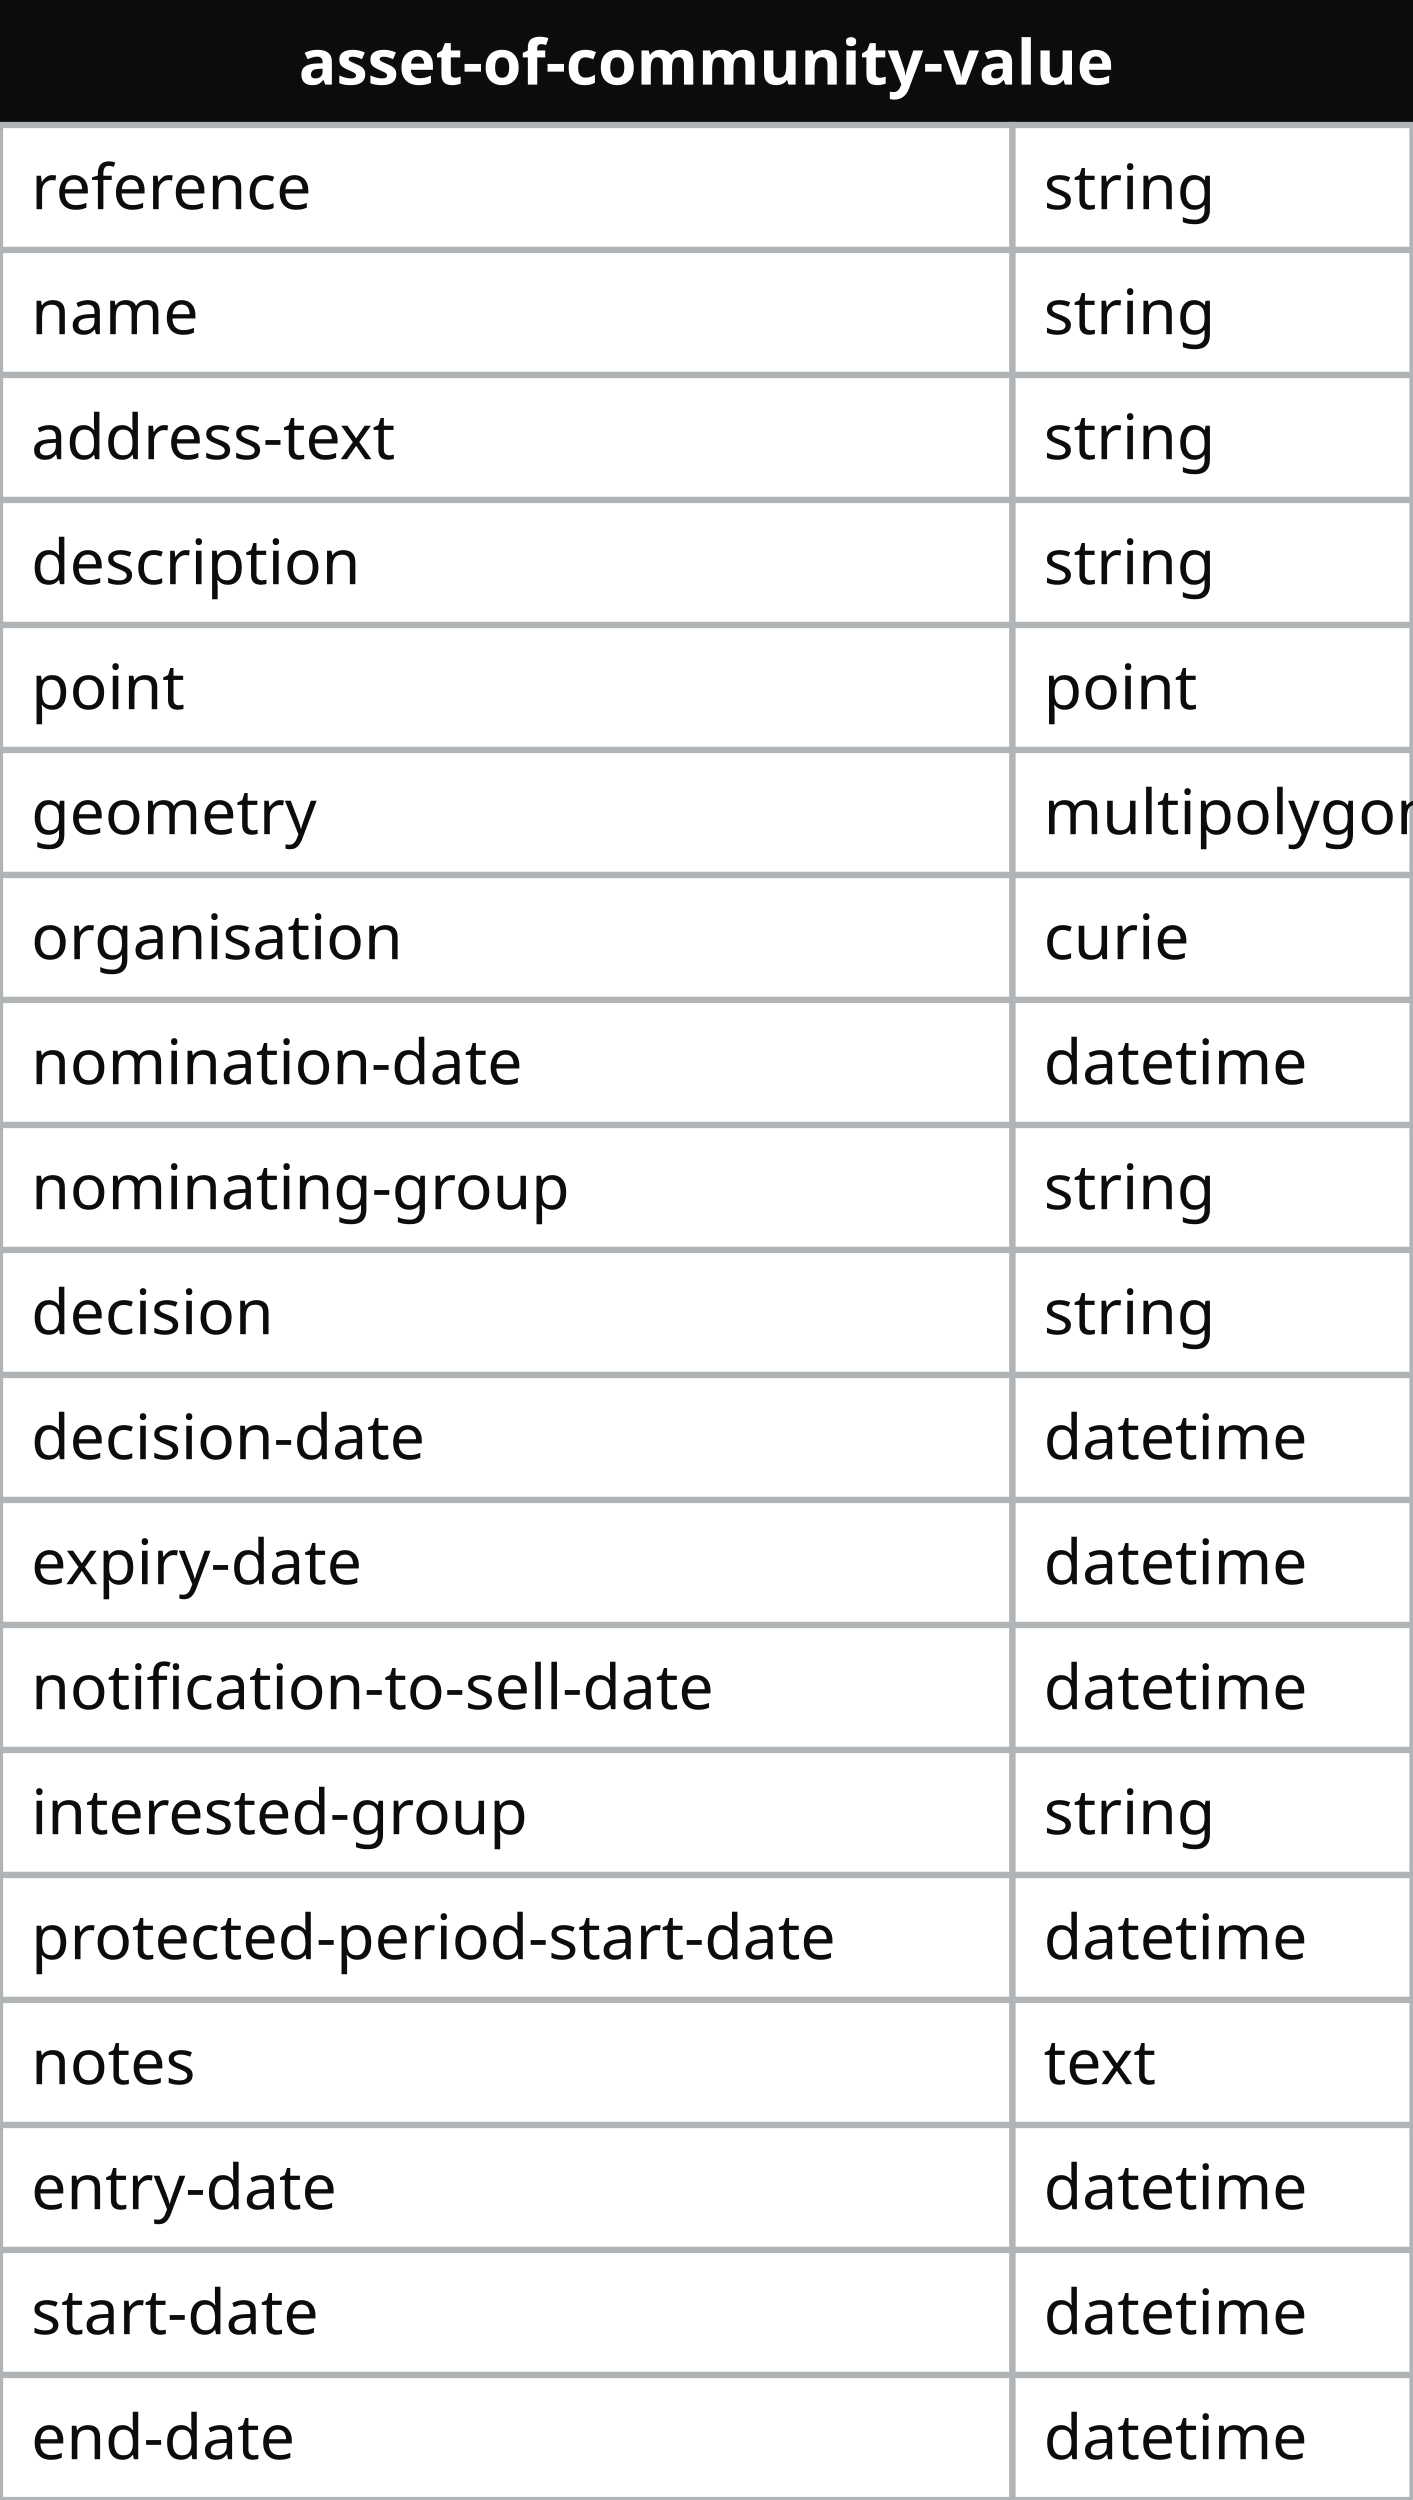
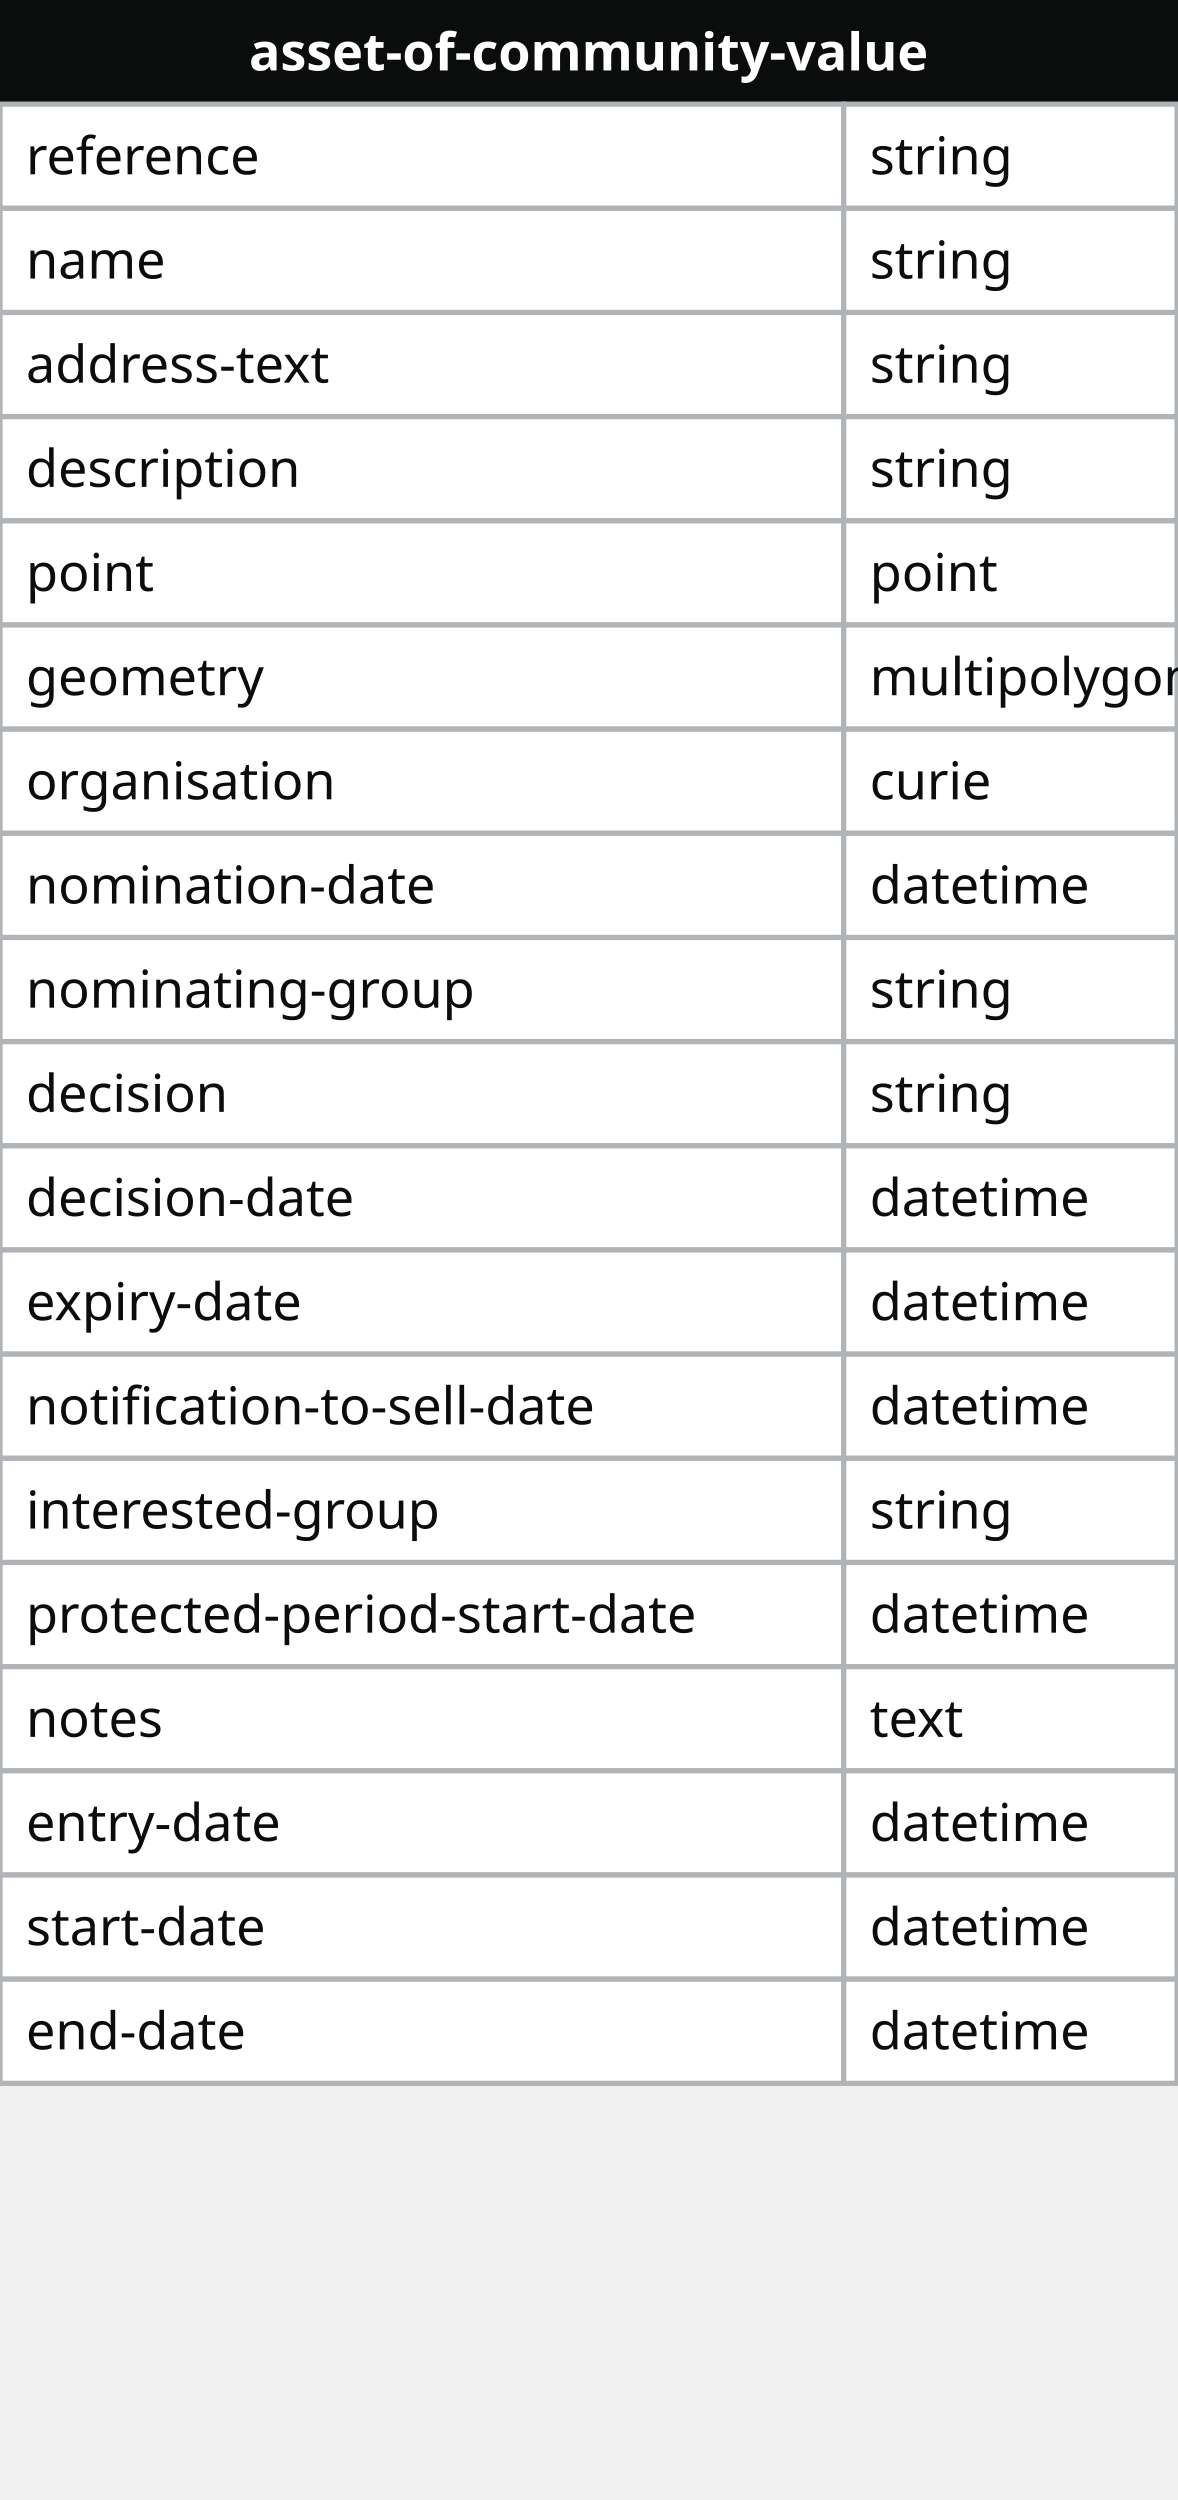
- <svg xmlns="http://www.w3.org/2000/svg" width="226" height="400">
+ <svg xmlns="http://www.w3.org/2000/svg" width="226" height="480">
  <defs>
    <style>
    text{font-family:sans-serif; font-size:10px; dominant-baseline:middle;}
    text.name{fill:#fff;font-weight:700;text-anchor:middle}
    rect.name{fill:#0b0c0c; stroke:#0b0c0c;}
    rect{fill:#fff;stroke:#b1b4b6;}
    text.field{fill:#0b0c0c;}
    text.datatype{fill:#0b0c0c;}
    .line{stroke:#0b0c0c;}
    </style>
    <marker id="start-dot" markerWidth="6" markerHeight="6" refX="4" refY="3" markerUnits="strokeWidth">
      <circle cx="3" cy="3" r="2" fill="#fff" stroke="#0b0c0c" />
    </marker>
    <marker id="end-dot" markerWidth="6" markerHeight="6" refX="2" refY="3" markerUnits="strokeWidth">
      <circle cx="3" cy="3" r="2" fill="#0b0c0c" />
    </marker>
  </defs>
  <g>
    <rect x="0" y="0" width="226" height="20" class="name" />
    <text x="113" y="10" class="name">asset-of-community-value</text>
    <rect x="0" y="20" width="162" height="20" class="field" />
    <rect x="162" y="20" width="64" height="20" class="datatype" />
    <text x="5" y="30" class="field">reference</text>
    <text x="167" y="30" class="datatype">string</text>
    <rect x="0" y="40" width="162" height="20" class="field" />
    <rect x="162" y="40" width="64" height="20" class="datatype" />
    <text x="5" y="50" class="field">name</text>
    <text x="167" y="50" class="datatype">string</text>
    <rect x="0" y="60" width="162" height="20" class="field" />
    <rect x="162" y="60" width="64" height="20" class="datatype" />
    <text x="5" y="70" class="field">address-text</text>
    <text x="167" y="70" class="datatype">string</text>
    <rect x="0" y="80" width="162" height="20" class="field" />
    <rect x="162" y="80" width="64" height="20" class="datatype" />
    <text x="5" y="90" class="field">description</text>
    <text x="167" y="90" class="datatype">string</text>
    <rect x="0" y="100" width="162" height="20" class="field" />
    <rect x="162" y="100" width="64" height="20" class="datatype" />
    <text x="5" y="110" class="field">point</text>
    <text x="167" y="110" class="datatype">point</text>
    <rect x="0" y="120" width="162" height="20" class="field" />
    <rect x="162" y="120" width="64" height="20" class="datatype" />
    <text x="5" y="130" class="field">geometry</text>
    <text x="167" y="130" class="datatype">multipolygon</text>
    <rect x="0" y="140" width="162" height="20" class="field" />
    <rect x="162" y="140" width="64" height="20" class="datatype" />
    <text x="5" y="150" class="field">organisation</text>
    <text x="167" y="150" class="datatype">curie</text>
    <rect x="0" y="160" width="162" height="20" class="field" />
    <rect x="162" y="160" width="64" height="20" class="datatype" />
    <text x="5" y="170" class="field">nomination-date</text>
    <text x="167" y="170" class="datatype">datetime</text>
    <rect x="0" y="180" width="162" height="20" class="field" />
    <rect x="162" y="180" width="64" height="20" class="datatype" />
    <text x="5" y="190" class="field">nominating-group</text>
    <text x="167" y="190" class="datatype">string</text>
    <rect x="0" y="200" width="162" height="20" class="field" />
    <rect x="162" y="200" width="64" height="20" class="datatype" />
    <text x="5" y="210" class="field">decision</text>
    <text x="167" y="210" class="datatype">string</text>
    <rect x="0" y="220" width="162" height="20" class="field" />
    <rect x="162" y="220" width="64" height="20" class="datatype" />
    <text x="5" y="230" class="field">decision-date</text>
    <text x="167" y="230" class="datatype">datetime</text>
    <rect x="0" y="240" width="162" height="20" class="field" />
    <rect x="162" y="240" width="64" height="20" class="datatype" />
    <text x="5" y="250" class="field">expiry-date</text>
    <text x="167" y="250" class="datatype">datetime</text>
    <rect x="0" y="260" width="162" height="20" class="field" />
    <rect x="162" y="260" width="64" height="20" class="datatype" />
    <text x="5" y="270" class="field">notification-to-sell-date</text>
    <text x="167" y="270" class="datatype">datetime</text>
    <rect x="0" y="280" width="162" height="20" class="field" />
    <rect x="162" y="280" width="64" height="20" class="datatype" />
    <text x="5" y="290" class="field">interested-group</text>
    <text x="167" y="290" class="datatype">string</text>
    <rect x="0" y="300" width="162" height="20" class="field" />
    <rect x="162" y="300" width="64" height="20" class="datatype" />
    <text x="5" y="310" class="field">protected-period-start-date</text>
    <text x="167" y="310" class="datatype">datetime</text>
    <rect x="0" y="320" width="162" height="20" class="field" />
    <rect x="162" y="320" width="64" height="20" class="datatype" />
    <text x="5" y="330" class="field">notes</text>
    <text x="167" y="330" class="datatype">text</text>
    <rect x="0" y="340" width="162" height="20" class="field" />
    <rect x="162" y="340" width="64" height="20" class="datatype" />
    <text x="5" y="350" class="field">entry-date</text>
    <text x="167" y="350" class="datatype">datetime</text>
    <rect x="0" y="360" width="162" height="20" class="field" />
    <rect x="162" y="360" width="64" height="20" class="datatype" />
    <text x="5" y="370" class="field">start-date</text>
    <text x="167" y="370" class="datatype">datetime</text>
    <rect x="0" y="380" width="162" height="20" class="field" />
    <rect x="162" y="380" width="64" height="20" class="datatype" />
    <text x="5" y="390" class="field">end-date</text>
    <text x="167" y="390" class="datatype">datetime</text>
  </g>
</svg>
